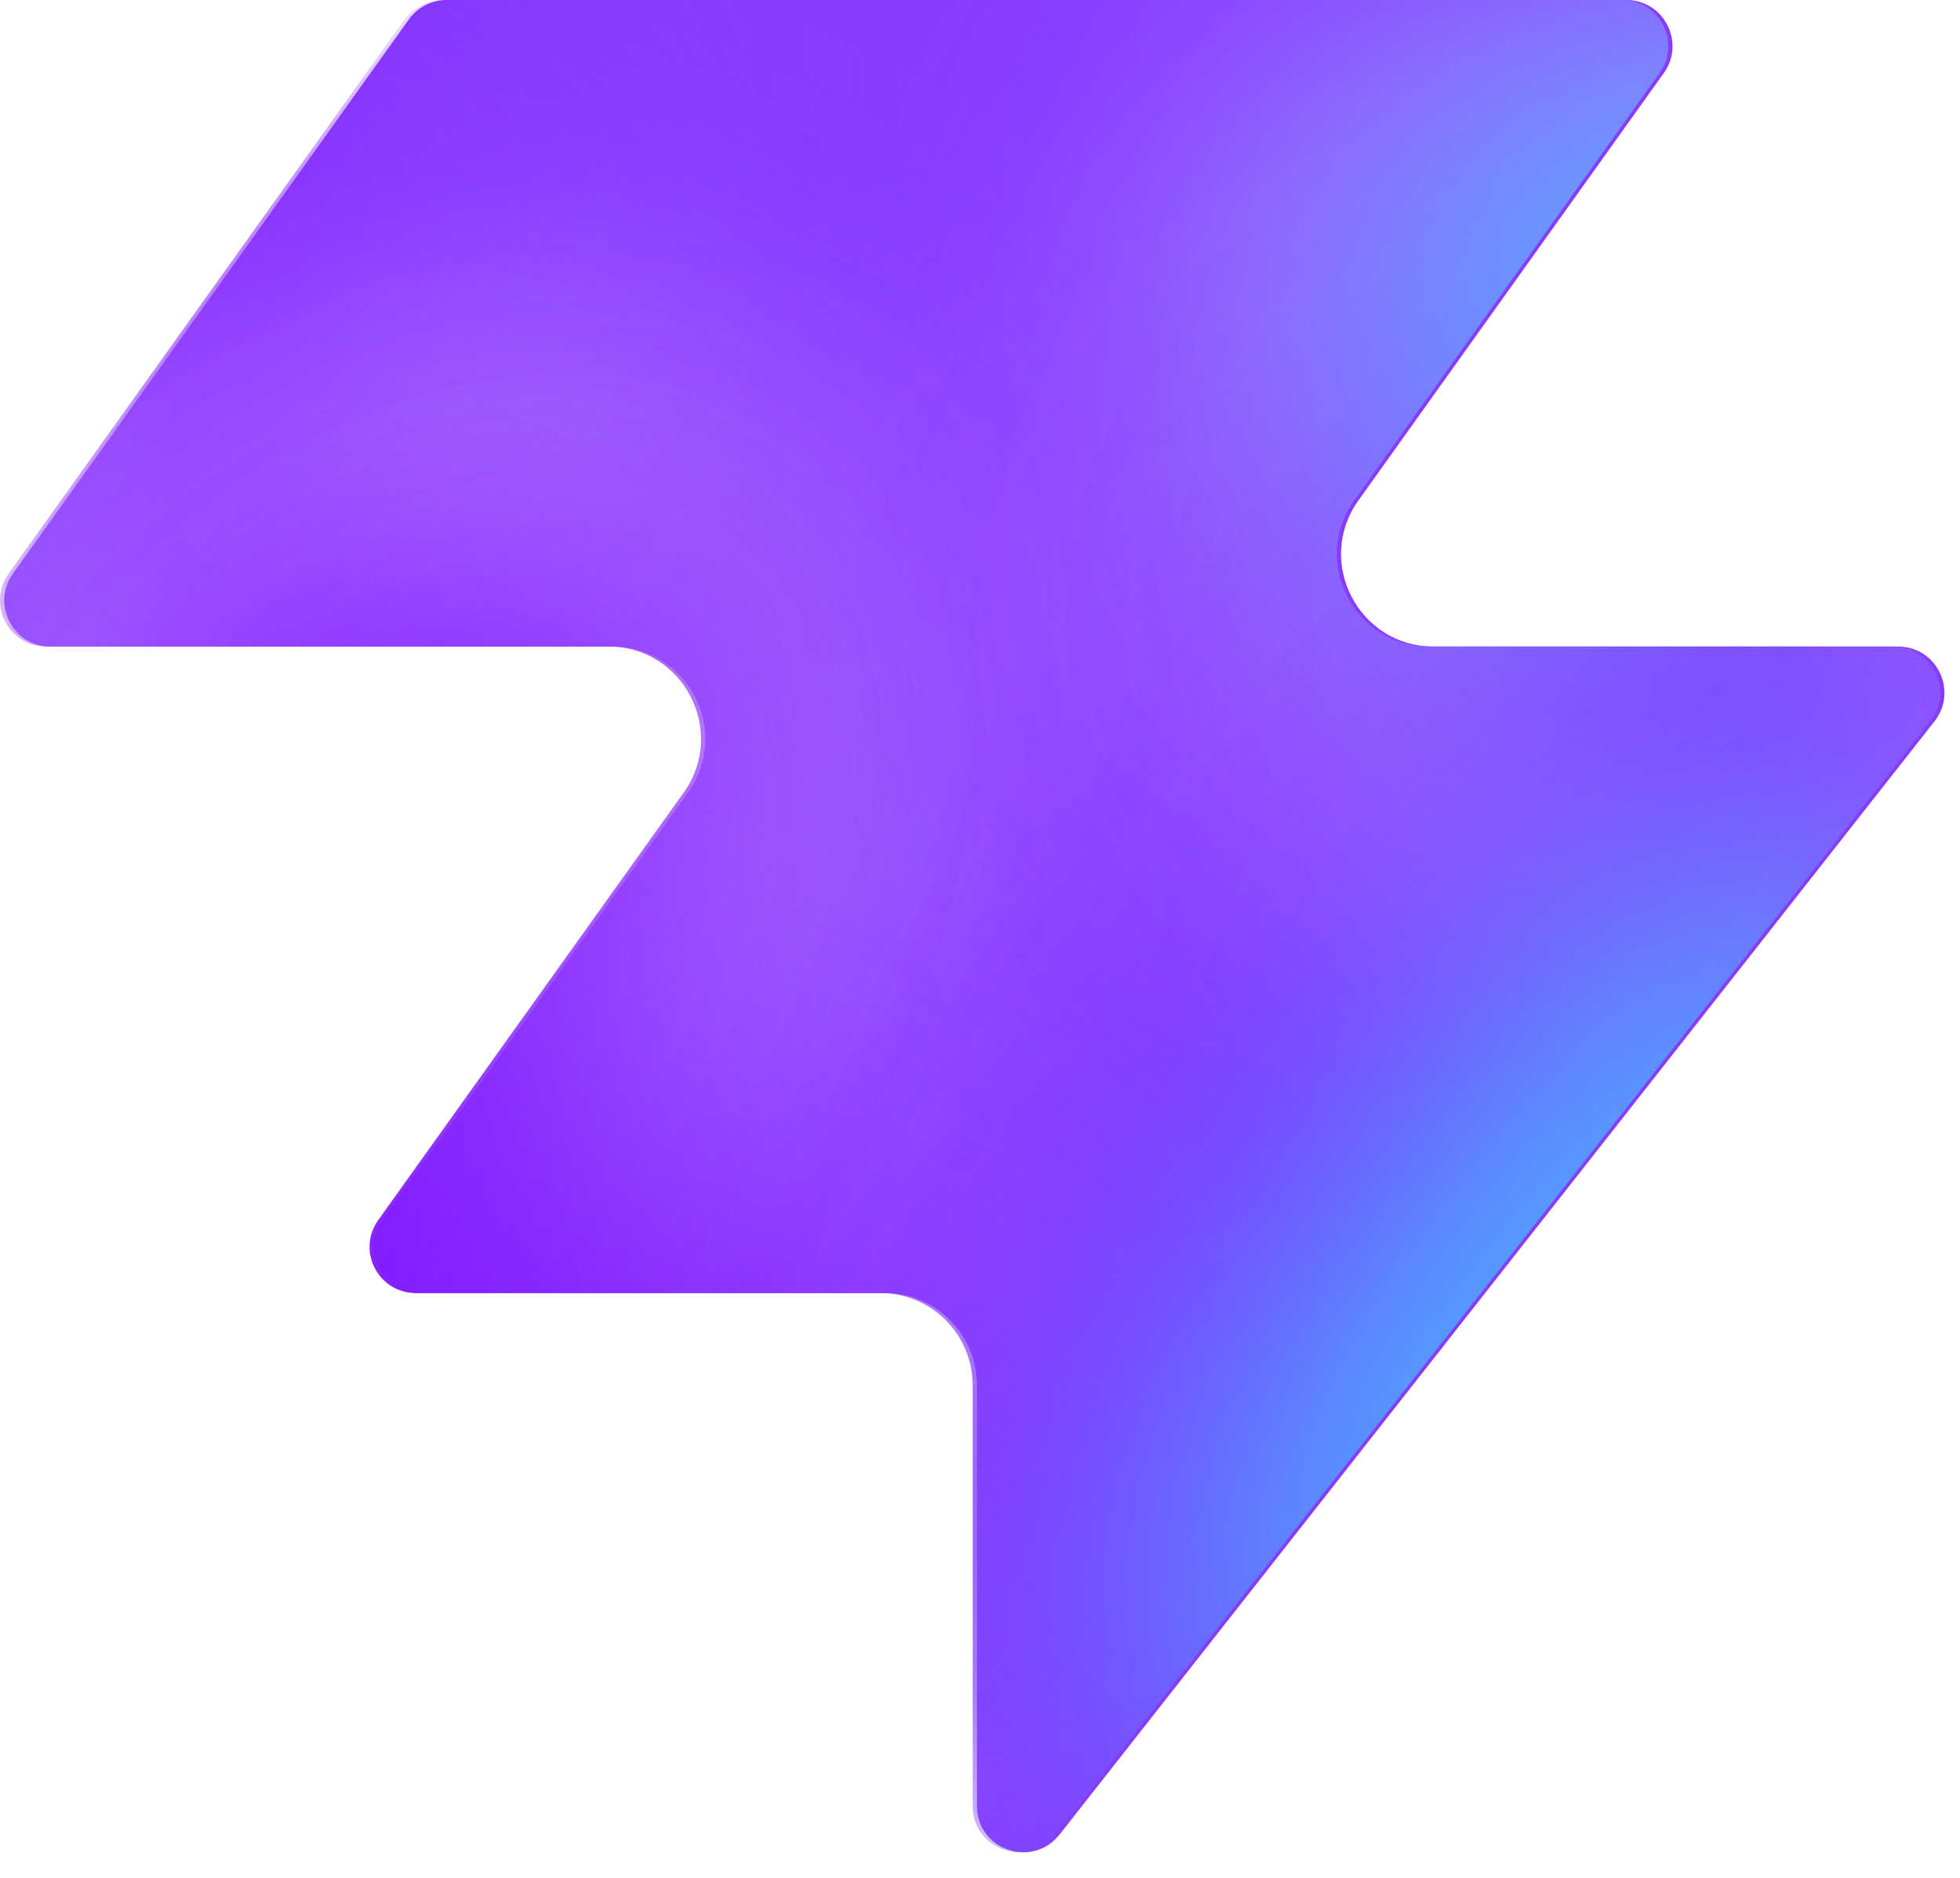
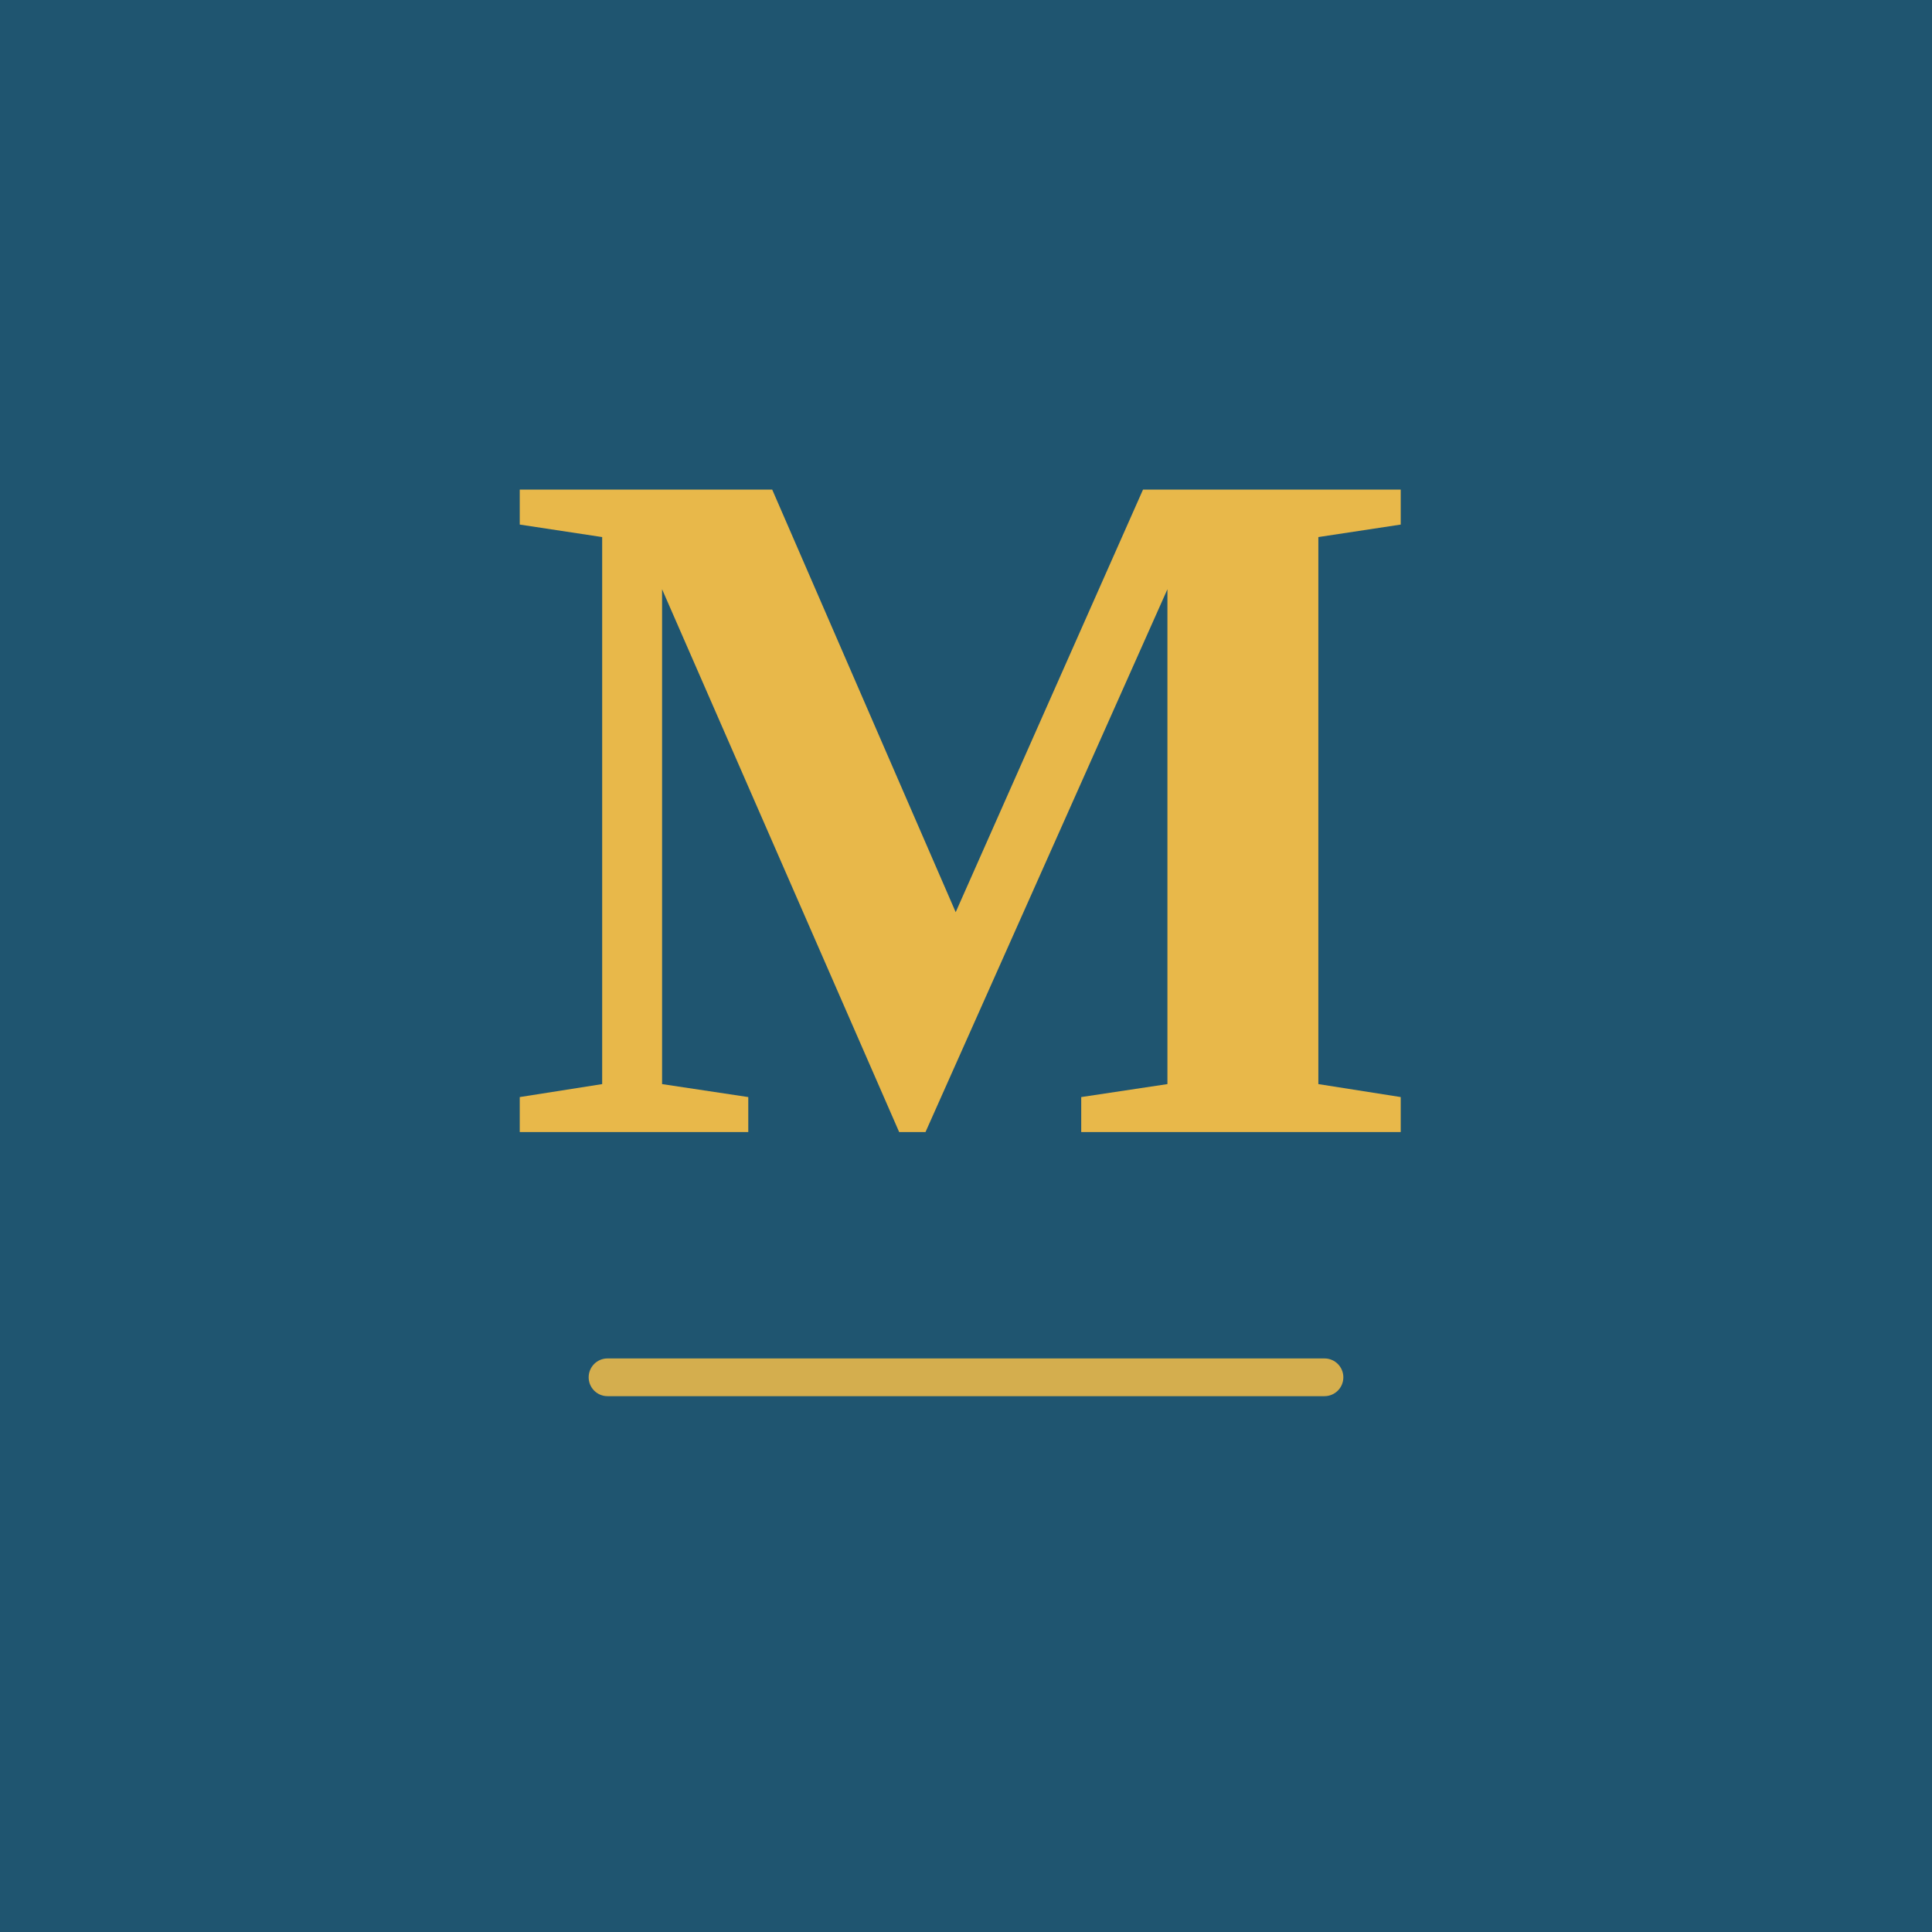
- <svg xmlns="http://www.w3.org/2000/svg" width="48" height="46" fill="none" viewBox="0 0 48 46">
-   <path fill="#863bff" d="M25.946 44.938c-.664.845-2.021.375-2.021-.698V33.937a2.26 2.26 0 0 0-2.262-2.262H10.287c-.92 0-1.456-1.04-.92-1.788l7.48-10.471c1.07-1.497 0-3.578-1.842-3.578H1.237c-.92 0-1.456-1.04-.92-1.788L10.013.474c.214-.297.556-.474.92-.474h28.894c.92 0 1.456 1.04.92 1.788l-7.48 10.471c-1.07 1.498 0 3.579 1.842 3.579h11.377c.943 0 1.473 1.088.89 1.83L25.947 44.94z" style="fill:#863bff;fill:color(display-p3 .525 .23 1);fill-opacity:1" />
-   <mask id="a" width="48" height="46" x="0" y="0" maskUnits="userSpaceOnUse" style="mask-type:alpha">
-     <path fill="#000" d="M25.842 44.938c-.664.844-2.021.375-2.021-.698V33.937a2.26 2.26 0 0 0-2.262-2.262H10.183c-.92 0-1.456-1.04-.92-1.788l7.48-10.471c1.07-1.498 0-3.579-1.842-3.579H1.133c-.92 0-1.456-1.04-.92-1.787L9.91.473c.214-.297.556-.474.92-.474h28.894c.92 0 1.456 1.04.92 1.788l-7.48 10.471c-1.07 1.498 0 3.578 1.842 3.578h11.377c.943 0 1.473 1.088.89 1.832L25.843 44.94z" style="fill:#000;fill-opacity:1" />
-   </mask>
-   <g mask="url(#a)">
-     <g filter="url(#b)">
-       <ellipse cx="5.508" cy="14.704" fill="#ede6ff" rx="5.508" ry="14.704" style="fill:#ede6ff;fill:color(display-p3 .927 .903 1);fill-opacity:1" transform="matrix(.00324 1 1 -.00324 -4.47 31.516)" />
-     </g>
-     <g filter="url(#c)">
-       <ellipse cx="10.399" cy="29.851" fill="#ede6ff" rx="10.399" ry="29.851" style="fill:#ede6ff;fill:color(display-p3 .927 .903 1);fill-opacity:1" transform="matrix(.00324 1 1 -.00324 -39.328 7.883)" />
-     </g>
-     <g filter="url(#d)">
-       <ellipse cx="5.508" cy="30.487" fill="#7e14ff" rx="5.508" ry="30.487" style="fill:#7e14ff;fill:color(display-p3 .492 .077 1);fill-opacity:1" transform="rotate(89.814 -25.913 -14.639)scale(1 -1)" />
-     </g>
-     <g filter="url(#e)">
-       <ellipse cx="5.508" cy="30.599" fill="#7e14ff" rx="5.508" ry="30.599" style="fill:#7e14ff;fill:color(display-p3 .492 .077 1);fill-opacity:1" transform="rotate(89.814 -32.644 -3.334)scale(1 -1)" />
-     </g>
-     <g filter="url(#f)">
-       <ellipse cx="5.508" cy="30.599" fill="#7e14ff" rx="5.508" ry="30.599" style="fill:#7e14ff;fill:color(display-p3 .492 .077 1);fill-opacity:1" transform="matrix(.00324 1 1 -.00324 -34.34 30.47)" />
-     </g>
-     <g filter="url(#g)">
-       <ellipse cx="14.072" cy="22.078" fill="#ede6ff" rx="14.072" ry="22.078" style="fill:#ede6ff;fill:color(display-p3 .927 .903 1);fill-opacity:1" transform="rotate(93.35 24.506 48.493)scale(-1 1)" />
-     </g>
-     <g filter="url(#h)">
-       <ellipse cx="3.47" cy="21.501" fill="#7e14ff" rx="3.47" ry="21.501" style="fill:#7e14ff;fill:color(display-p3 .492 .077 1);fill-opacity:1" transform="rotate(89.009 28.708 47.59)scale(-1 1)" />
-     </g>
-     <g filter="url(#i)">
-       <ellipse cx="3.47" cy="21.501" fill="#7e14ff" rx="3.47" ry="21.501" style="fill:#7e14ff;fill:color(display-p3 .492 .077 1);fill-opacity:1" transform="rotate(89.009 28.708 47.59)scale(-1 1)" />
-     </g>
-     <g filter="url(#j)">
-       <ellipse cx=".387" cy="8.972" fill="#7e14ff" rx="4.407" ry="29.108" style="fill:#7e14ff;fill:color(display-p3 .492 .077 1);fill-opacity:1" transform="rotate(39.51 .387 8.972)" />
-     </g>
-     <g filter="url(#k)">
-       <ellipse cx="47.523" cy="-6.092" fill="#7e14ff" rx="4.407" ry="29.108" style="fill:#7e14ff;fill:color(display-p3 .492 .077 1);fill-opacity:1" transform="rotate(37.892 47.523 -6.092)" />
-     </g>
-     <g filter="url(#l)">
-       <ellipse cx="41.412" cy="6.333" fill="#47bfff" rx="5.971" ry="9.665" style="fill:#47bfff;fill:color(display-p3 .28 .748 1);fill-opacity:1" transform="rotate(37.892 41.412 6.333)" />
-     </g>
-     <g filter="url(#m)">
-       <ellipse cx="-1.879" cy="38.332" fill="#7e14ff" rx="4.407" ry="29.108" style="fill:#7e14ff;fill:color(display-p3 .492 .077 1);fill-opacity:1" transform="rotate(37.892 -1.88 38.332)" />
-     </g>
-     <g filter="url(#n)">
-       <ellipse cx="-1.879" cy="38.332" fill="#7e14ff" rx="4.407" ry="29.108" style="fill:#7e14ff;fill:color(display-p3 .492 .077 1);fill-opacity:1" transform="rotate(37.892 -1.88 38.332)" />
-     </g>
-     <g filter="url(#o)">
-       <ellipse cx="35.651" cy="29.907" fill="#7e14ff" rx="4.407" ry="29.108" style="fill:#7e14ff;fill:color(display-p3 .492 .077 1);fill-opacity:1" transform="rotate(37.892 35.651 29.907)" />
-     </g>
-     <g filter="url(#p)">
-       <ellipse cx="38.418" cy="32.4" fill="#47bfff" rx="5.971" ry="15.297" style="fill:#47bfff;fill:color(display-p3 .28 .748 1);fill-opacity:1" transform="rotate(37.892 38.418 32.4)" />
-     </g>
-   </g>
-   <defs>
-     <filter id="b" width="60.045" height="41.654" x="-19.77" y="16.149" color-interpolation-filters="sRGB" filterUnits="userSpaceOnUse">
-       <feFlood flood-opacity="0" result="BackgroundImageFix" />
-       <feBlend in="SourceGraphic" in2="BackgroundImageFix" result="shape" />
-       <feGaussianBlur result="effect1_foregroundBlur_2002_17158" stdDeviation="7.659" />
-     </filter>
-     <filter id="c" width="90.34" height="51.437" x="-54.613" y="-7.533" color-interpolation-filters="sRGB" filterUnits="userSpaceOnUse">
-       <feFlood flood-opacity="0" result="BackgroundImageFix" />
-       <feBlend in="SourceGraphic" in2="BackgroundImageFix" result="shape" />
-       <feGaussianBlur result="effect1_foregroundBlur_2002_17158" stdDeviation="7.659" />
-     </filter>
-     <filter id="d" width="79.355" height="29.4" x="-49.64" y="2.03" color-interpolation-filters="sRGB" filterUnits="userSpaceOnUse">
-       <feFlood flood-opacity="0" result="BackgroundImageFix" />
-       <feBlend in="SourceGraphic" in2="BackgroundImageFix" result="shape" />
-       <feGaussianBlur result="effect1_foregroundBlur_2002_17158" stdDeviation="4.596" />
-     </filter>
-     <filter id="e" width="79.579" height="29.4" x="-45.045" y="20.029" color-interpolation-filters="sRGB" filterUnits="userSpaceOnUse">
-       <feFlood flood-opacity="0" result="BackgroundImageFix" />
-       <feBlend in="SourceGraphic" in2="BackgroundImageFix" result="shape" />
-       <feGaussianBlur result="effect1_foregroundBlur_2002_17158" stdDeviation="4.596" />
-     </filter>
-     <filter id="f" width="79.579" height="29.4" x="-43.513" y="21.178" color-interpolation-filters="sRGB" filterUnits="userSpaceOnUse">
-       <feFlood flood-opacity="0" result="BackgroundImageFix" />
-       <feBlend in="SourceGraphic" in2="BackgroundImageFix" result="shape" />
-       <feGaussianBlur result="effect1_foregroundBlur_2002_17158" stdDeviation="4.596" />
-     </filter>
-     <filter id="g" width="74.749" height="58.852" x="15.756" y="-17.901" color-interpolation-filters="sRGB" filterUnits="userSpaceOnUse">
-       <feFlood flood-opacity="0" result="BackgroundImageFix" />
-       <feBlend in="SourceGraphic" in2="BackgroundImageFix" result="shape" />
-       <feGaussianBlur result="effect1_foregroundBlur_2002_17158" stdDeviation="7.659" />
-     </filter>
-     <filter id="h" width="61.377" height="25.362" x="23.548" y="2.284" color-interpolation-filters="sRGB" filterUnits="userSpaceOnUse">
-       <feFlood flood-opacity="0" result="BackgroundImageFix" />
-       <feBlend in="SourceGraphic" in2="BackgroundImageFix" result="shape" />
-       <feGaussianBlur result="effect1_foregroundBlur_2002_17158" stdDeviation="4.596" />
-     </filter>
-     <filter id="i" width="61.377" height="25.362" x="23.548" y="2.284" color-interpolation-filters="sRGB" filterUnits="userSpaceOnUse">
-       <feFlood flood-opacity="0" result="BackgroundImageFix" />
-       <feBlend in="SourceGraphic" in2="BackgroundImageFix" result="shape" />
-       <feGaussianBlur result="effect1_foregroundBlur_2002_17158" stdDeviation="4.596" />
-     </filter>
-     <filter id="j" width="56.045" height="63.649" x="-27.636" y="-22.853" color-interpolation-filters="sRGB" filterUnits="userSpaceOnUse">
-       <feFlood flood-opacity="0" result="BackgroundImageFix" />
-       <feBlend in="SourceGraphic" in2="BackgroundImageFix" result="shape" />
-       <feGaussianBlur result="effect1_foregroundBlur_2002_17158" stdDeviation="4.596" />
-     </filter>
-     <filter id="k" width="54.814" height="64.646" x="20.116" y="-38.415" color-interpolation-filters="sRGB" filterUnits="userSpaceOnUse">
-       <feFlood flood-opacity="0" result="BackgroundImageFix" />
-       <feBlend in="SourceGraphic" in2="BackgroundImageFix" result="shape" />
-       <feGaussianBlur result="effect1_foregroundBlur_2002_17158" stdDeviation="4.596" />
-     </filter>
-     <filter id="l" width="33.541" height="35.313" x="24.641" y="-11.323" color-interpolation-filters="sRGB" filterUnits="userSpaceOnUse">
-       <feFlood flood-opacity="0" result="BackgroundImageFix" />
-       <feBlend in="SourceGraphic" in2="BackgroundImageFix" result="shape" />
-       <feGaussianBlur result="effect1_foregroundBlur_2002_17158" stdDeviation="4.596" />
-     </filter>
-     <filter id="m" width="54.814" height="64.646" x="-29.286" y="6.009" color-interpolation-filters="sRGB" filterUnits="userSpaceOnUse">
-       <feFlood flood-opacity="0" result="BackgroundImageFix" />
-       <feBlend in="SourceGraphic" in2="BackgroundImageFix" result="shape" />
-       <feGaussianBlur result="effect1_foregroundBlur_2002_17158" stdDeviation="4.596" />
-     </filter>
-     <filter id="n" width="54.814" height="64.646" x="-29.286" y="6.009" color-interpolation-filters="sRGB" filterUnits="userSpaceOnUse">
-       <feFlood flood-opacity="0" result="BackgroundImageFix" />
-       <feBlend in="SourceGraphic" in2="BackgroundImageFix" result="shape" />
-       <feGaussianBlur result="effect1_foregroundBlur_2002_17158" stdDeviation="4.596" />
-     </filter>
-     <filter id="o" width="54.814" height="64.646" x="8.244" y="-2.416" color-interpolation-filters="sRGB" filterUnits="userSpaceOnUse">
-       <feFlood flood-opacity="0" result="BackgroundImageFix" />
-       <feBlend in="SourceGraphic" in2="BackgroundImageFix" result="shape" />
-       <feGaussianBlur result="effect1_foregroundBlur_2002_17158" stdDeviation="4.596" />
-     </filter>
-     <filter id="p" width="39.409" height="43.623" x="18.713" y="10.588" color-interpolation-filters="sRGB" filterUnits="userSpaceOnUse">
-       <feFlood flood-opacity="0" result="BackgroundImageFix" />
-       <feBlend in="SourceGraphic" in2="BackgroundImageFix" result="shape" />
-       <feGaussianBlur result="effect1_foregroundBlur_2002_17158" stdDeviation="4.596" />
-     </filter>
-   </defs>
+ <svg xmlns="http://www.w3.org/2000/svg" viewBox="0 0 512 512" role="img" aria-label="Manikanta Khadi">
+   <rect width="512" height="512" fill="#1F5570" />
+   <text x="256" y="300" text-anchor="middle" font-family="Georgia, 'Times New Roman', serif" font-size="260" font-weight="600" fill="#E8B84A">M</text>
+   <rect x="156" y="360" width="200" height="10" rx="5" fill="#E8B84A" opacity="0.9" />
</svg>
